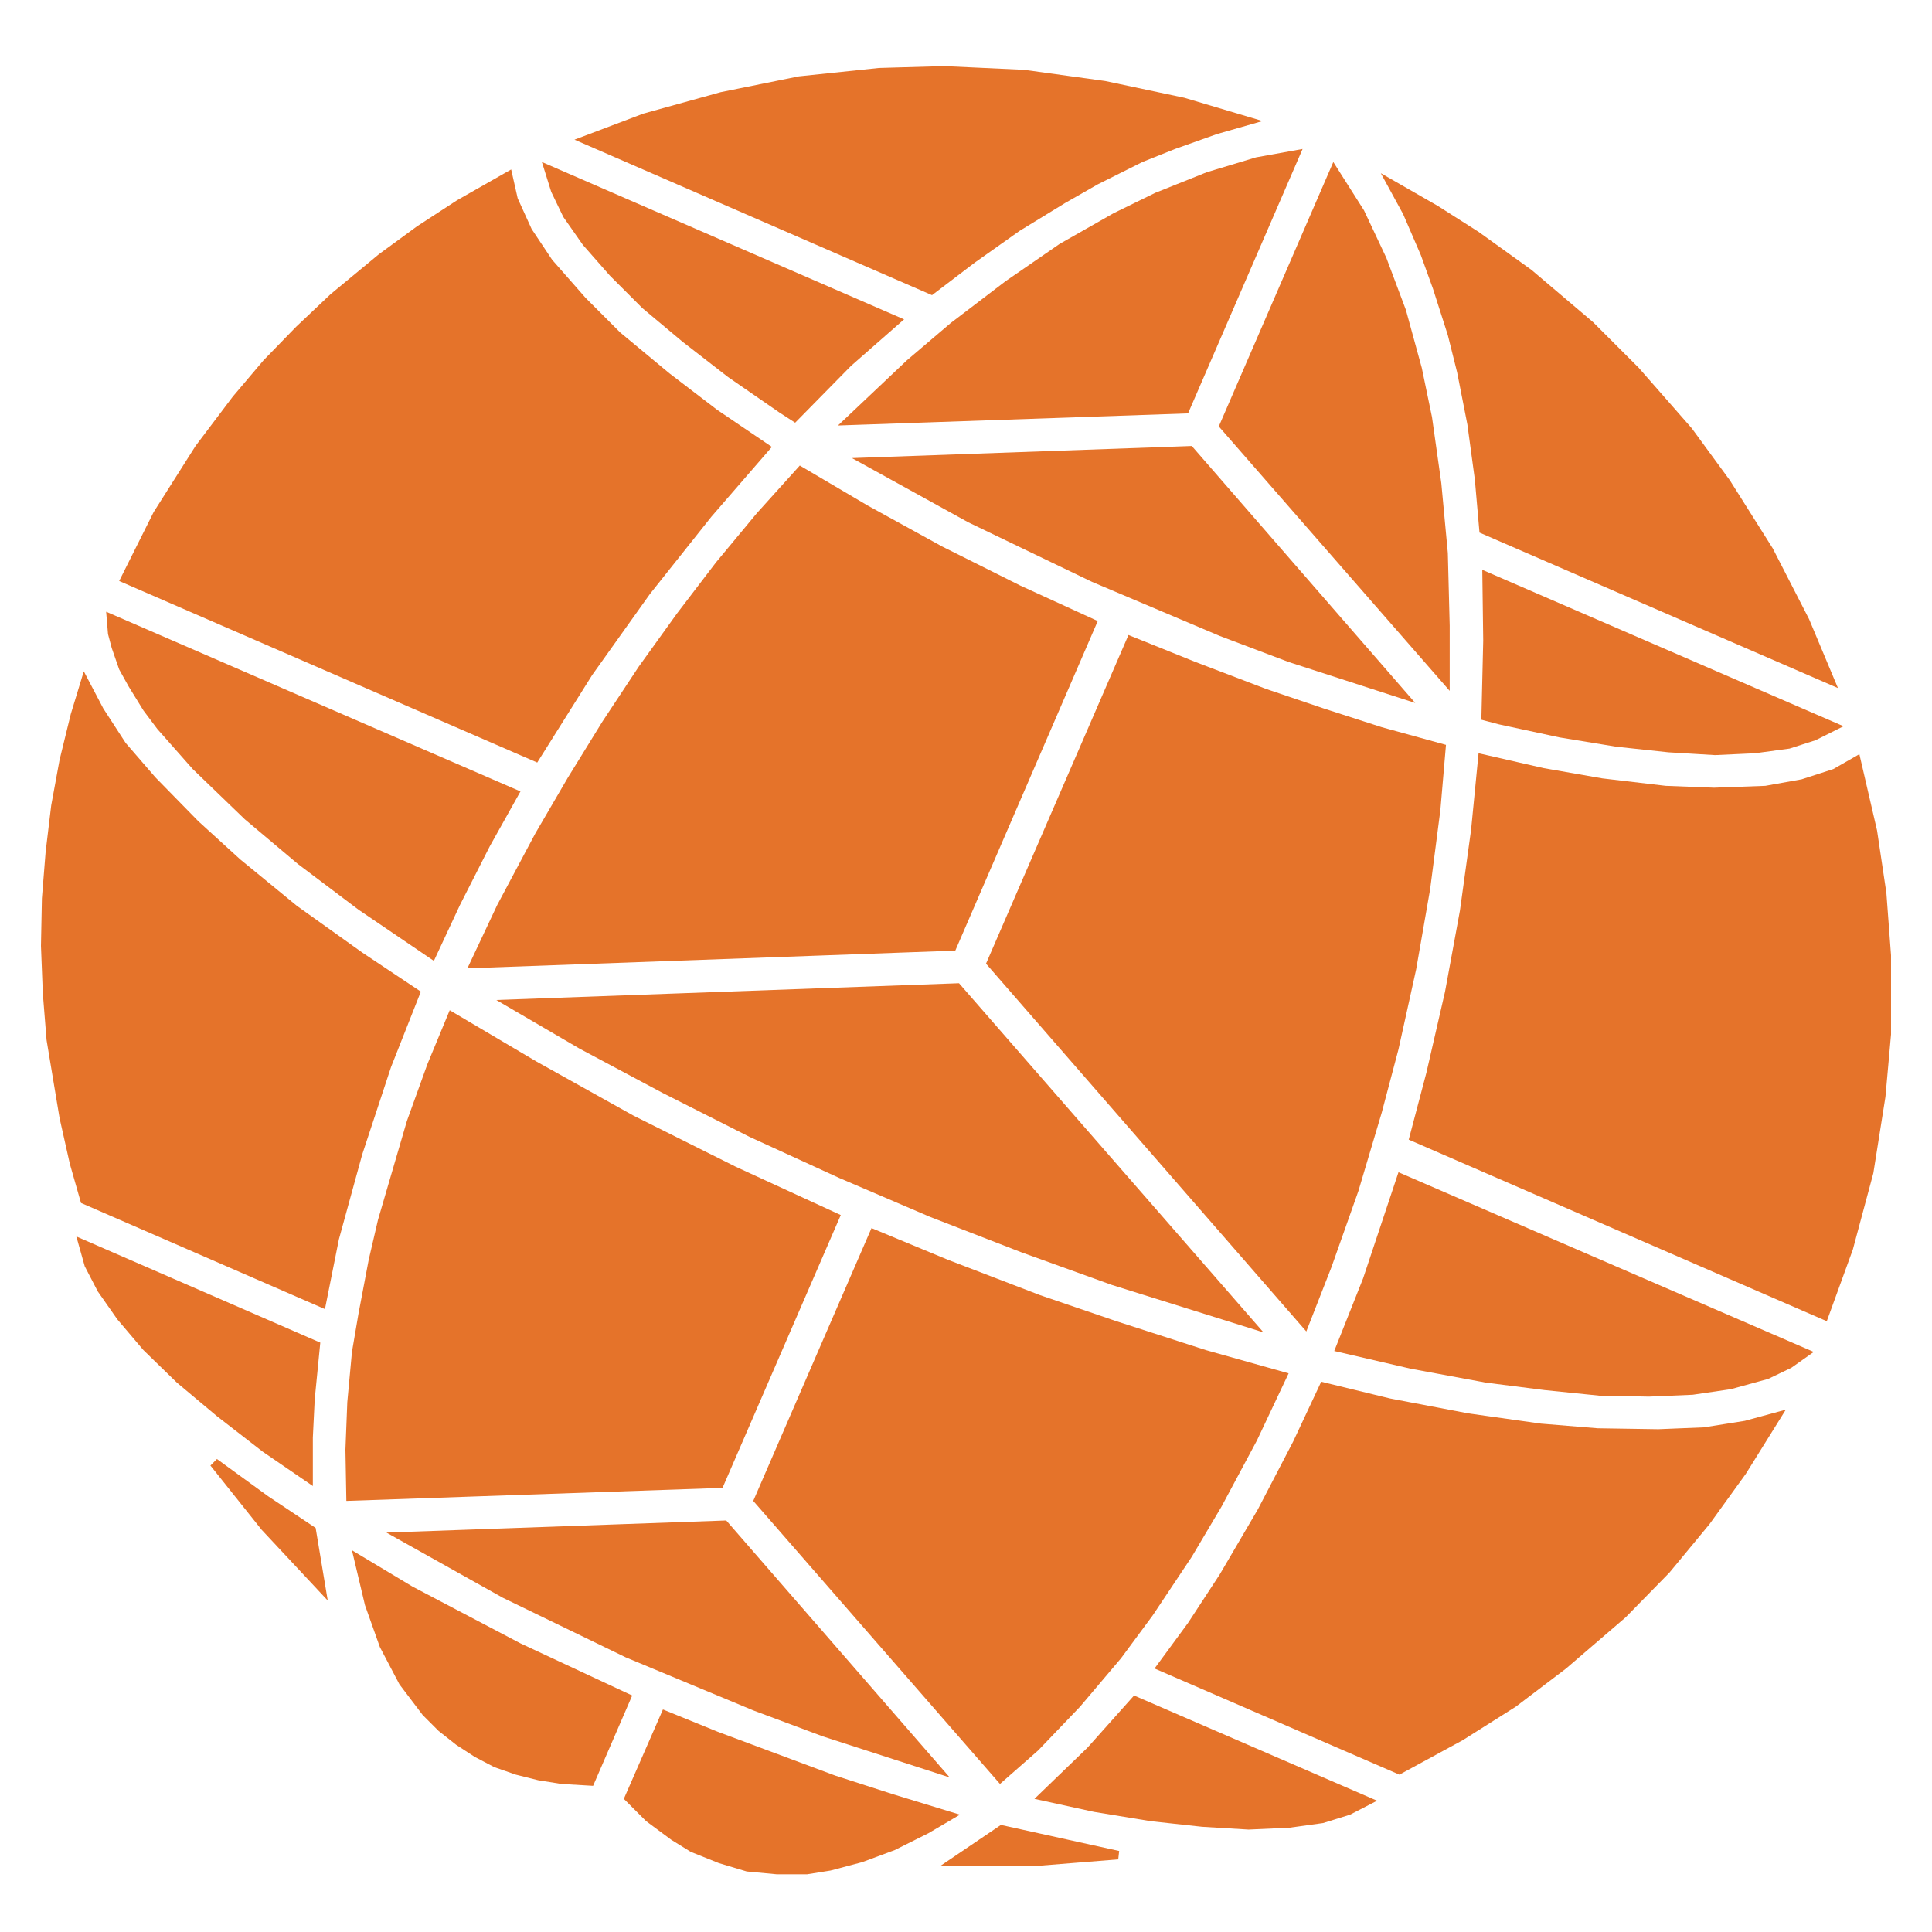
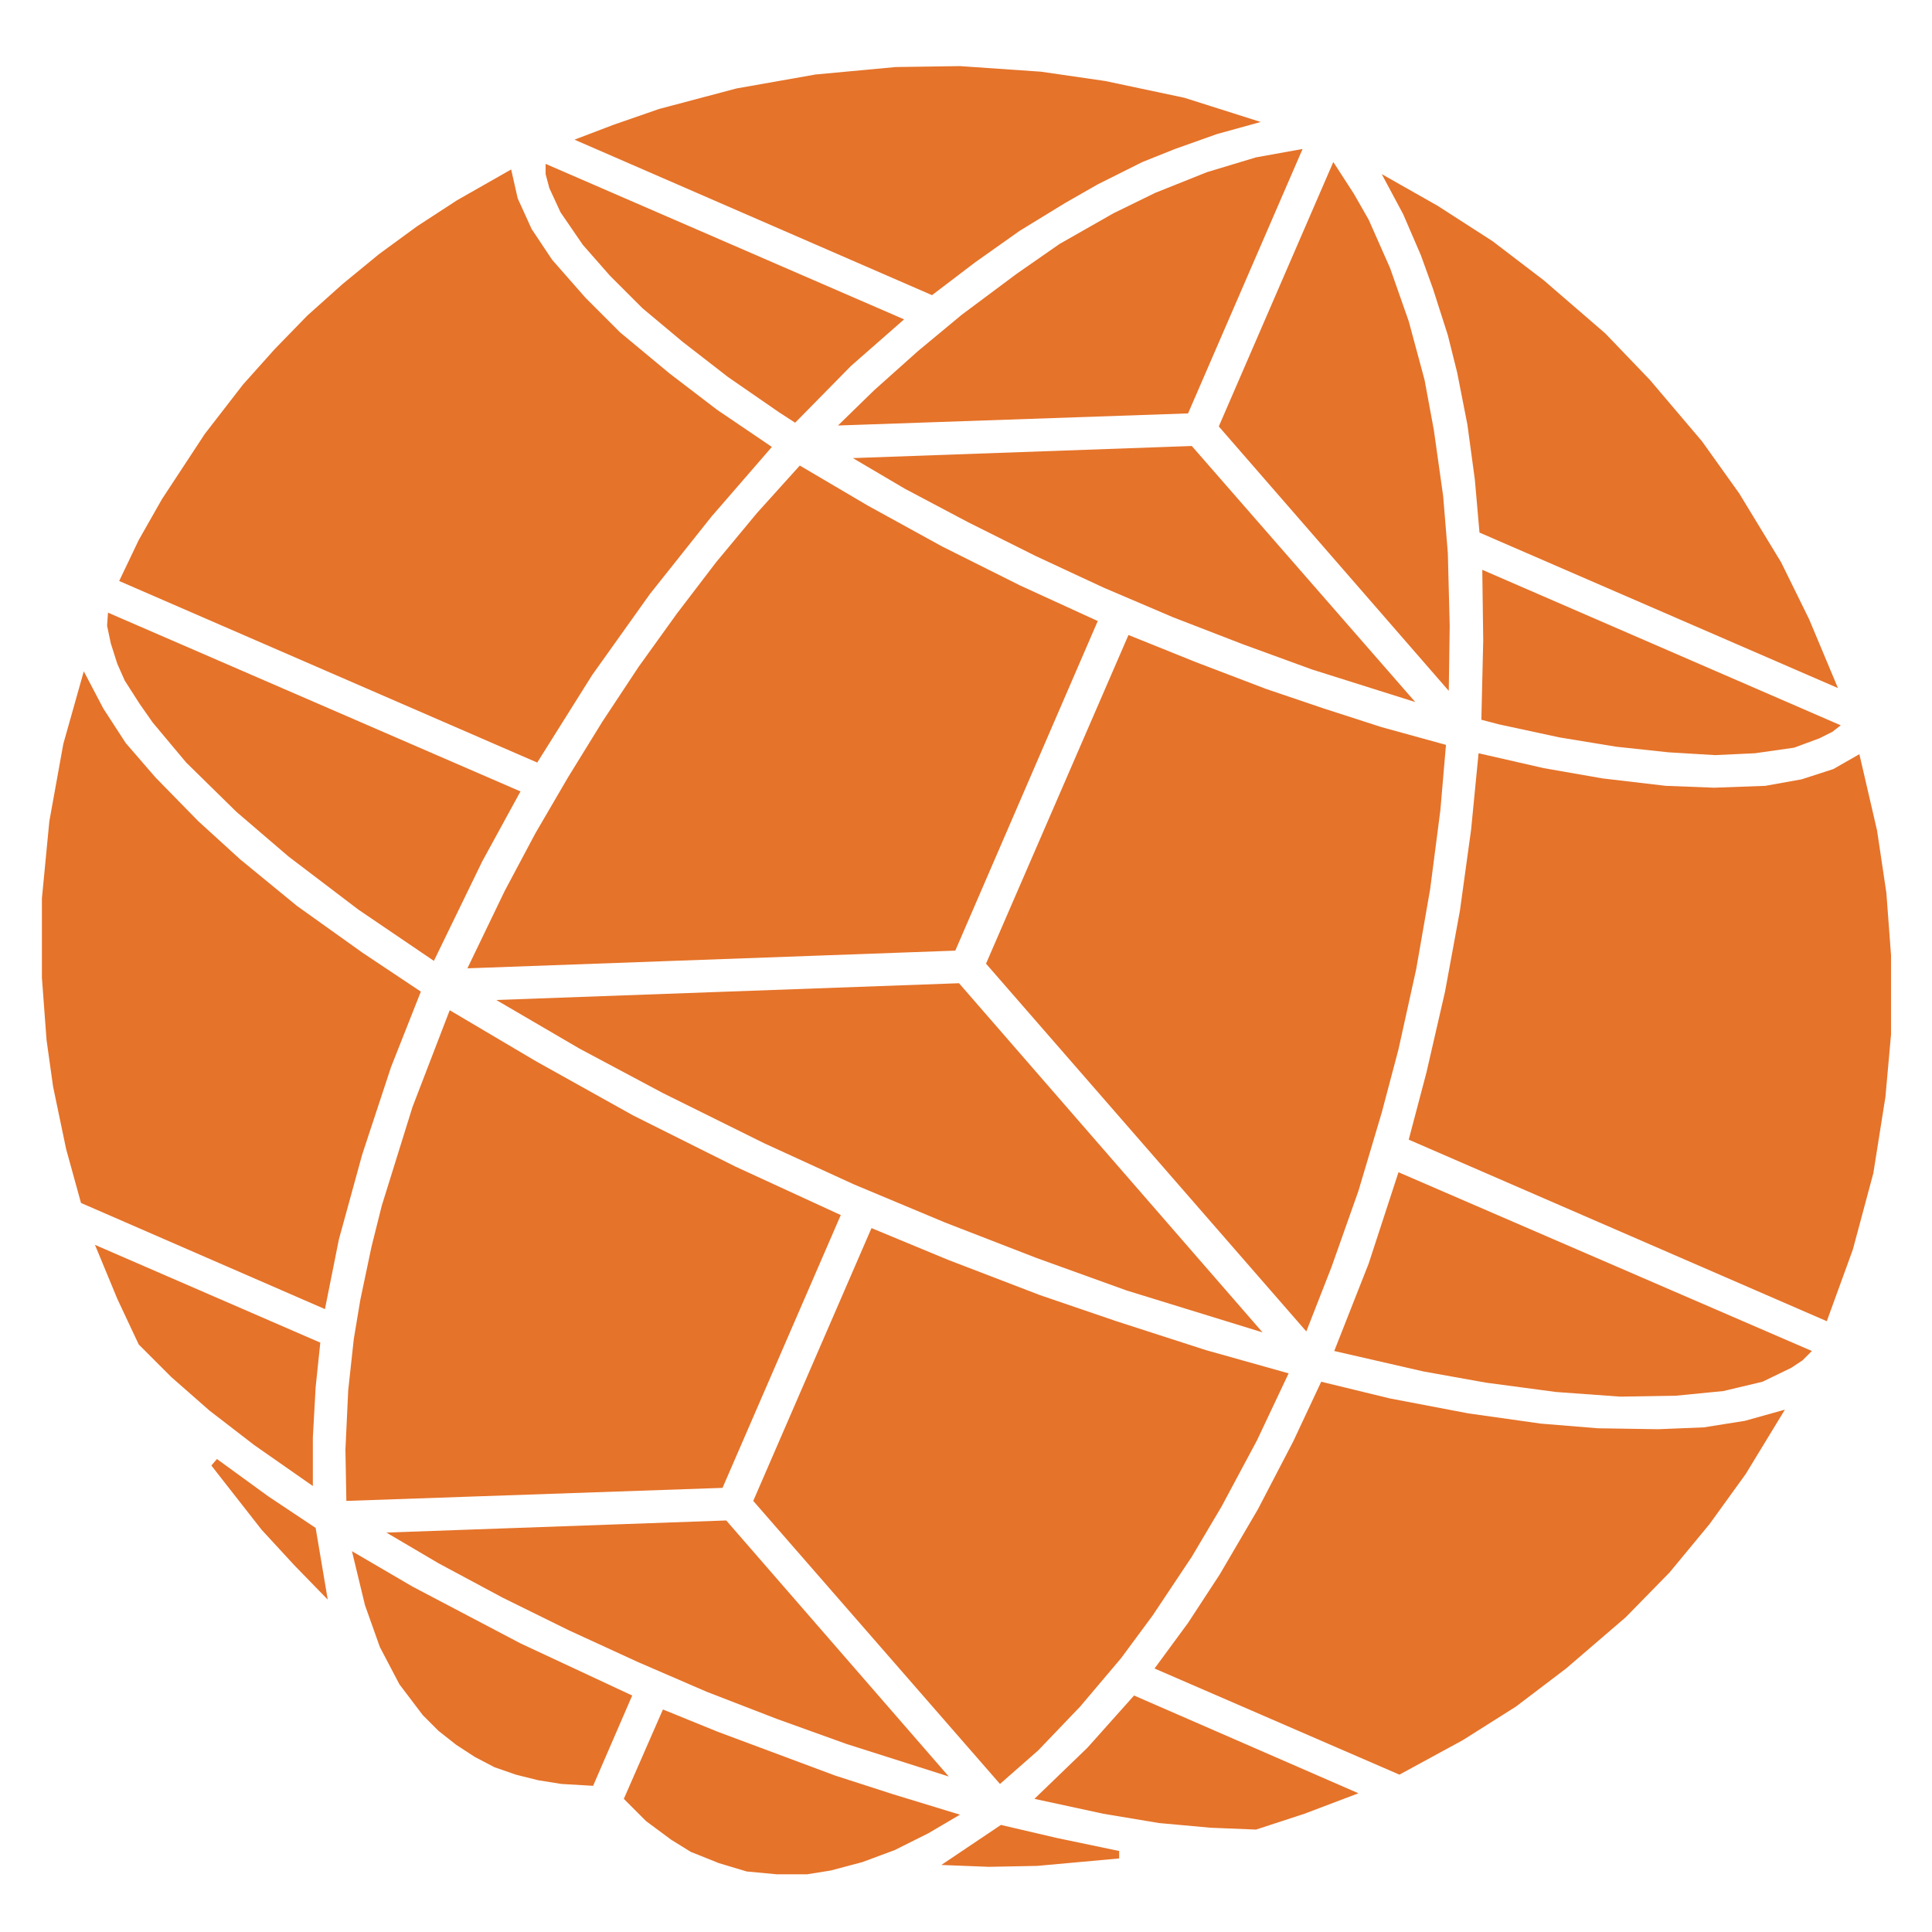
<svg xmlns="http://www.w3.org/2000/svg" viewBox="-1.038 -1.038 2.075 2.075" role="img" aria-label="EARF globe, 02 dust">
-   <path d="M-0.267 0.822L-0.141 0.869L-0.079 0.889L-0.007 0.911L-0.041 0.931L-0.077 0.949L-0.112 0.962L-0.146 0.971L-0.171 0.975L-0.204 0.975L-0.236 0.972L-0.266 0.963L-0.296 0.951L-0.317 0.938L-0.344 0.918L-0.368 0.894L-0.326 0.798L-0.267 0.822Z M-0.595 0.666L-0.479 0.727L-0.359 0.783L-0.401 0.880L-0.435 0.878L-0.460 0.874L-0.484 0.868L-0.507 0.860L-0.528 0.849L-0.548 0.836L-0.567 0.821L-0.584 0.804L-0.609 0.771L-0.630 0.731L-0.646 0.686L-0.660 0.627L-0.595 0.666Z M-0.018 0.871L-0.154 0.827L-0.229 0.799L-0.366 0.742L-0.498 0.678L-0.623 0.608L-0.258 0.595L-0.018 0.871Z M-0.750 0.569L-0.699 0.603L-0.686 0.681L-0.757 0.605L-0.812 0.536L-0.805 0.529L-0.750 0.569Z M-0.700 0.465L-0.702 0.506L-0.702 0.558L-0.756 0.521L-0.805 0.483L-0.848 0.447L-0.884 0.412L-0.912 0.379L-0.933 0.349L-0.947 0.322L-0.956 0.290L-0.694 0.404L-0.700 0.465Z M-0.665 0.468L-0.660 0.414L-0.653 0.373L-0.642 0.315L-0.632 0.272L-0.601 0.166L-0.579 0.105L-0.555 0.047L-0.462 0.102L-0.358 0.160L-0.248 0.215L-0.135 0.267L-0.262 0.560L-0.666 0.574L-0.667 0.519L-0.665 0.468Z M0.319 0.393L0.156 0.342L0.059 0.307L-0.039 0.269L-0.137 0.227L-0.233 0.183L-0.326 0.136L-0.416 0.088L-0.505 0.036L-0.008 0.018L0.319 0.393Z M-0.988 0.079L-0.992 0.029L-0.994 -0.022L-0.993 -0.073L-0.989 -0.123L-0.983 -0.173L-0.974 -0.222L-0.962 -0.271L-0.948 -0.317L-0.927 -0.277L-0.903 -0.240L-0.871 -0.203L-0.825 -0.156L-0.780 -0.115L-0.719 -0.065L-0.649 -0.015L-0.586 0.027L-0.618 0.108L-0.649 0.202L-0.674 0.293L-0.689 0.368L-0.951 0.254L-0.963 0.212L-0.974 0.163L-0.988 0.079Z M-0.512 -0.129L-0.544 -0.066L-0.572 -0.006L-0.653 -0.061L-0.718 -0.110L-0.775 -0.158L-0.831 -0.212L-0.869 -0.255L-0.884 -0.275L-0.900 -0.301L-0.910 -0.319L-0.918 -0.342L-0.922 -0.357L-0.924 -0.381L-0.479 -0.188L-0.512 -0.129Z M-0.504 -0.066L-0.463 -0.143L-0.428 -0.203L-0.391 -0.263L-0.352 -0.322L-0.311 -0.379L-0.269 -0.434L-0.225 -0.487L-0.179 -0.538L-0.106 -0.495L-0.026 -0.451L0.058 -0.409L0.141 -0.371L-0.012 -0.017L-0.536 0.002L-0.504 -0.066Z M-0.828 -0.559L-0.788 -0.612L-0.755 -0.651L-0.720 -0.687L-0.683 -0.722L-0.631 -0.765L-0.590 -0.795L-0.547 -0.823L-0.489 -0.856L-0.482 -0.825L-0.467 -0.792L-0.445 -0.759L-0.409 -0.718L-0.372 -0.681L-0.319 -0.637L-0.268 -0.598L-0.209 -0.558L-0.274 -0.483L-0.340 -0.400L-0.402 -0.313L-0.461 -0.219L-0.910 -0.414L-0.873 -0.488L-0.828 -0.559Z M-0.124 -0.645L-0.184 -0.584L-0.201 -0.595L-0.256 -0.633L-0.305 -0.671L-0.348 -0.707L-0.383 -0.742L-0.412 -0.775L-0.433 -0.805L-0.446 -0.832L-0.456 -0.864L-0.067 -0.695L-0.124 -0.645Z M-0.347 -0.916L-0.264 -0.939L-0.180 -0.956L-0.094 -0.965L-0.024 -0.967L0.062 -0.963L0.149 -0.951L0.234 -0.933L0.318 -0.908L0.269 -0.894L0.224 -0.878L0.189 -0.864L0.141 -0.840L0.106 -0.820L0.057 -0.790L0.009 -0.756L-0.037 -0.721L-0.421 -0.888L-0.347 -0.916Z M0.037 0.922L0.164 0.950L0.163 0.959L0.076 0.966L-0.028 0.966L0.037 0.922Z M0.130 0.839L0.180 0.783L0.441 0.896L0.412 0.911L0.383 0.920L0.347 0.925L0.303 0.927L0.253 0.924L0.198 0.918L0.137 0.908L0.073 0.894L0.130 0.839Z M0.238 0.705L0.272 0.653L0.313 0.583L0.351 0.510L0.381 0.446L0.455 0.464L0.539 0.480L0.617 0.491L0.678 0.496L0.743 0.497L0.792 0.495L0.836 0.488L0.880 0.476L0.837 0.545L0.798 0.599L0.755 0.651L0.708 0.699L0.644 0.754L0.590 0.795L0.533 0.831L0.465 0.868L0.202 0.754L0.238 0.705Z M-0.020 0.315L0.079 0.353L0.161 0.381L0.257 0.412L0.346 0.437L0.312 0.509L0.274 0.580L0.242 0.634L0.200 0.697L0.166 0.743L0.122 0.795L0.077 0.842L0.036 0.878L-0.229 0.574L-0.102 0.281L-0.020 0.315Z M0.426 0.335L0.464 0.221L0.910 0.414L0.886 0.431L0.861 0.443L0.821 0.454L0.780 0.460L0.733 0.462L0.680 0.461L0.621 0.455L0.558 0.447L0.477 0.432L0.395 0.413L0.426 0.335Z M0.494 0.114L0.514 0.027L0.530 -0.060L0.542 -0.147L0.550 -0.229L0.620 -0.213L0.683 -0.202L0.751 -0.194L0.803 -0.192L0.858 -0.194L0.897 -0.201L0.931 -0.212L0.959 -0.228L0.978 -0.146L0.988 -0.079L0.993 -0.012L0.993 0.073L0.987 0.140L0.974 0.222L0.952 0.304L0.924 0.381L0.475 0.186L0.494 0.114Z M0.246 -0.327L0.322 -0.298L0.384 -0.277L0.446 -0.257L0.515 -0.238L0.509 -0.168L0.498 -0.083L0.483 0.003L0.464 0.089L0.446 0.157L0.421 0.241L0.392 0.323L0.365 0.392L0.021 -0.003L0.174 -0.356L0.246 -0.327Z M0.555 -0.350L0.554 -0.426L0.942 -0.258L0.912 -0.243L0.884 -0.234L0.847 -0.229L0.804 -0.227L0.754 -0.230L0.698 -0.236L0.637 -0.246L0.572 -0.260L0.553 -0.265L0.555 -0.350Z M0.482 -0.283L0.346 -0.327L0.272 -0.355L0.135 -0.413L0.002 -0.477L-0.123 -0.546L0.242 -0.559L0.482 -0.283Z M0.550 -0.789L0.607 -0.748L0.673 -0.692L0.722 -0.643L0.779 -0.578L0.820 -0.522L0.866 -0.449L0.905 -0.373L0.936 -0.299L0.551 -0.466L0.546 -0.523L0.538 -0.582L0.527 -0.638L0.517 -0.678L0.501 -0.728L0.488 -0.764L0.469 -0.808L0.445 -0.852L0.506 -0.817L0.550 -0.789Z M0.427 -0.812L0.451 -0.761L0.472 -0.705L0.489 -0.643L0.500 -0.590L0.510 -0.519L0.517 -0.444L0.519 -0.366L0.519 -0.296L0.271 -0.580L0.394 -0.864L0.427 -0.812Z M-0.064 -0.651L-0.017 -0.691L0.042 -0.736L0.100 -0.776L0.158 -0.809L0.203 -0.831L0.258 -0.853L0.311 -0.869L0.361 -0.878L0.238 -0.594L-0.138 -0.581L-0.064 -0.651Z" fill="#E5732A" fill-rule="evenodd" />
+   <path d="M-0.267 0.822L-0.141 0.869L-0.079 0.889L-0.007 0.911L-0.041 0.931L-0.077 0.949L-0.112 0.962L-0.146 0.971L-0.171 0.975L-0.204 0.975L-0.236 0.972L-0.266 0.963L-0.296 0.951L-0.317 0.938L-0.344 0.918L-0.368 0.894L-0.326 0.798L-0.267 0.822Z M-0.595 0.666L-0.479 0.727L-0.359 0.783L-0.401 0.880L-0.435 0.878L-0.460 0.874L-0.484 0.868L-0.507 0.860L-0.528 0.849L-0.548 0.836L-0.567 0.821L-0.584 0.804L-0.609 0.771L-0.630 0.731L-0.646 0.686L-0.660 0.628L-0.595 0.666Z M-0.019 0.870L-0.129 0.835L-0.204 0.808L-0.279 0.779L-0.353 0.747L-0.427 0.713L-0.498 0.678L-0.567 0.641L-0.623 0.608L-0.258 0.595L-0.019 0.870Z M-0.750 0.569L-0.699 0.603L-0.686 0.680L-0.722 0.643L-0.757 0.605L-0.811 0.536L-0.805 0.529L-0.750 0.569Z M-0.699 0.452L-0.702 0.506L-0.702 0.558L-0.765 0.514L-0.813 0.477L-0.854 0.441L-0.889 0.406L-0.912 0.357L-0.936 0.299L-0.694 0.404L-0.699 0.452Z M-0.664 0.455L-0.658 0.400L-0.651 0.358L-0.639 0.301L-0.628 0.257L-0.595 0.151L-0.555 0.047L-0.462 0.102L-0.358 0.160L-0.248 0.215L-0.135 0.267L-0.262 0.560L-0.666 0.574L-0.667 0.519L-0.664 0.455Z M0.318 0.393L0.172 0.348L0.075 0.313L-0.023 0.275L-0.121 0.234L-0.217 0.190L-0.326 0.136L-0.416 0.088L-0.505 0.036L-0.008 0.018L0.318 0.393Z M-0.993 0.012L-0.993 -0.073L-0.985 -0.156L-0.970 -0.239L-0.948 -0.317L-0.927 -0.277L-0.903 -0.240L-0.871 -0.203L-0.825 -0.156L-0.780 -0.115L-0.719 -0.065L-0.649 -0.015L-0.586 0.027L-0.618 0.108L-0.649 0.202L-0.674 0.293L-0.689 0.368L-0.951 0.254L-0.967 0.196L-0.981 0.129L-0.988 0.079L-0.993 0.012Z M-0.520 -0.113L-0.572 -0.006L-0.653 -0.061L-0.728 -0.118L-0.784 -0.166L-0.838 -0.219L-0.874 -0.262L-0.888 -0.282L-0.904 -0.307L-0.912 -0.325L-0.919 -0.347L-0.923 -0.366L-0.922 -0.380L-0.479 -0.188L-0.520 -0.113Z M-0.496 -0.081L-0.463 -0.143L-0.428 -0.203L-0.391 -0.263L-0.352 -0.322L-0.311 -0.379L-0.269 -0.434L-0.225 -0.487L-0.179 -0.538L-0.106 -0.495L-0.026 -0.451L0.058 -0.409L0.141 -0.371L-0.012 -0.017L-0.536 0.002L-0.496 -0.081Z M-0.818 -0.572L-0.777 -0.625L-0.743 -0.663L-0.708 -0.699L-0.670 -0.733L-0.631 -0.765L-0.590 -0.795L-0.547 -0.823L-0.489 -0.856L-0.482 -0.825L-0.467 -0.792L-0.445 -0.759L-0.409 -0.718L-0.372 -0.681L-0.319 -0.637L-0.268 -0.598L-0.209 -0.558L-0.274 -0.483L-0.340 -0.400L-0.402 -0.313L-0.461 -0.219L-0.910 -0.414L-0.889 -0.458L-0.864 -0.502L-0.818 -0.572Z M-0.124 -0.645L-0.184 -0.584L-0.201 -0.595L-0.256 -0.633L-0.305 -0.671L-0.348 -0.707L-0.383 -0.742L-0.412 -0.775L-0.436 -0.810L-0.448 -0.836L-0.452 -0.851L-0.452 -0.862L-0.067 -0.695L-0.124 -0.645Z M-0.330 -0.921L-0.247 -0.943L-0.162 -0.958L-0.076 -0.966L-0.007 -0.967L0.080 -0.961L0.149 -0.951L0.234 -0.933L0.316 -0.907L0.269 -0.894L0.224 -0.878L0.189 -0.864L0.141 -0.840L0.106 -0.820L0.057 -0.790L0.009 -0.756L-0.037 -0.721L-0.421 -0.888L-0.379 -0.904L-0.330 -0.921Z M0.037 0.922L0.097 0.936L0.164 0.950L0.164 0.958L0.076 0.966L0.024 0.967L-0.027 0.965L0.037 0.922Z M0.130 0.839L0.180 0.783L0.421 0.888L0.363 0.910L0.311 0.927L0.262 0.925L0.207 0.920L0.147 0.910L0.073 0.894L0.130 0.839Z M0.238 0.705L0.272 0.653L0.313 0.583L0.351 0.510L0.381 0.446L0.455 0.464L0.539 0.480L0.617 0.491L0.678 0.496L0.743 0.497L0.792 0.495L0.836 0.488L0.879 0.476L0.837 0.545L0.798 0.599L0.755 0.651L0.708 0.699L0.644 0.754L0.590 0.795L0.533 0.831L0.465 0.868L0.202 0.754L0.238 0.705Z M-0.020 0.315L0.079 0.353L0.161 0.381L0.257 0.412L0.346 0.437L0.312 0.509L0.274 0.580L0.242 0.634L0.200 0.697L0.166 0.743L0.122 0.795L0.077 0.842L0.036 0.878L-0.229 0.574L-0.102 0.281L-0.020 0.315Z M0.432 0.319L0.464 0.221L0.908 0.413L0.898 0.423L0.886 0.431L0.855 0.446L0.813 0.456L0.762 0.461L0.702 0.462L0.633 0.457L0.558 0.447L0.491 0.435L0.395 0.413L0.432 0.319Z M0.494 0.114L0.514 0.027L0.530 -0.060L0.542 -0.147L0.550 -0.229L0.620 -0.213L0.683 -0.202L0.751 -0.194L0.803 -0.192L0.858 -0.194L0.897 -0.201L0.931 -0.212L0.959 -0.228L0.978 -0.146L0.988 -0.079L0.993 -0.012L0.993 0.073L0.987 0.140L0.974 0.222L0.952 0.304L0.924 0.381L0.475 0.186L0.494 0.114Z M0.246 -0.327L0.322 -0.298L0.384 -0.277L0.446 -0.257L0.515 -0.238L0.509 -0.168L0.498 -0.083L0.483 0.003L0.464 0.089L0.446 0.157L0.421 0.241L0.392 0.323L0.365 0.392L0.021 -0.003L0.174 -0.356L0.246 -0.327Z M0.555 -0.350L0.554 -0.426L0.939 -0.259L0.930 -0.252L0.916 -0.245L0.889 -0.235L0.847 -0.229L0.804 -0.227L0.754 -0.230L0.698 -0.236L0.637 -0.246L0.572 -0.260L0.553 -0.265L0.555 -0.350Z M0.482 -0.284L0.371 -0.319L0.297 -0.346L0.222 -0.375L0.147 -0.407L0.074 -0.441L0.002 -0.477L-0.066 -0.513L-0.122 -0.546L0.242 -0.559L0.482 -0.284Z M0.565 -0.779L0.620 -0.737L0.686 -0.680L0.734 -0.630L0.790 -0.564L0.830 -0.508L0.875 -0.434L0.905 -0.373L0.936 -0.299L0.551 -0.466L0.546 -0.523L0.538 -0.582L0.527 -0.638L0.517 -0.678L0.501 -0.728L0.488 -0.764L0.469 -0.808L0.446 -0.851L0.506 -0.817L0.565 -0.779Z M0.432 -0.802L0.455 -0.750L0.475 -0.693L0.492 -0.630L0.502 -0.576L0.512 -0.505L0.517 -0.444L0.519 -0.366L0.518 -0.296L0.271 -0.580L0.394 -0.864L0.416 -0.830L0.432 -0.802Z M-0.052 -0.661L-0.005 -0.700L0.054 -0.744L0.100 -0.776L0.158 -0.809L0.203 -0.831L0.258 -0.853L0.311 -0.869L0.361 -0.878L0.238 -0.594L-0.138 -0.581L-0.099 -0.619L-0.052 -0.661Z" fill="#E5732A" fill-rule="evenodd" />
</svg>
